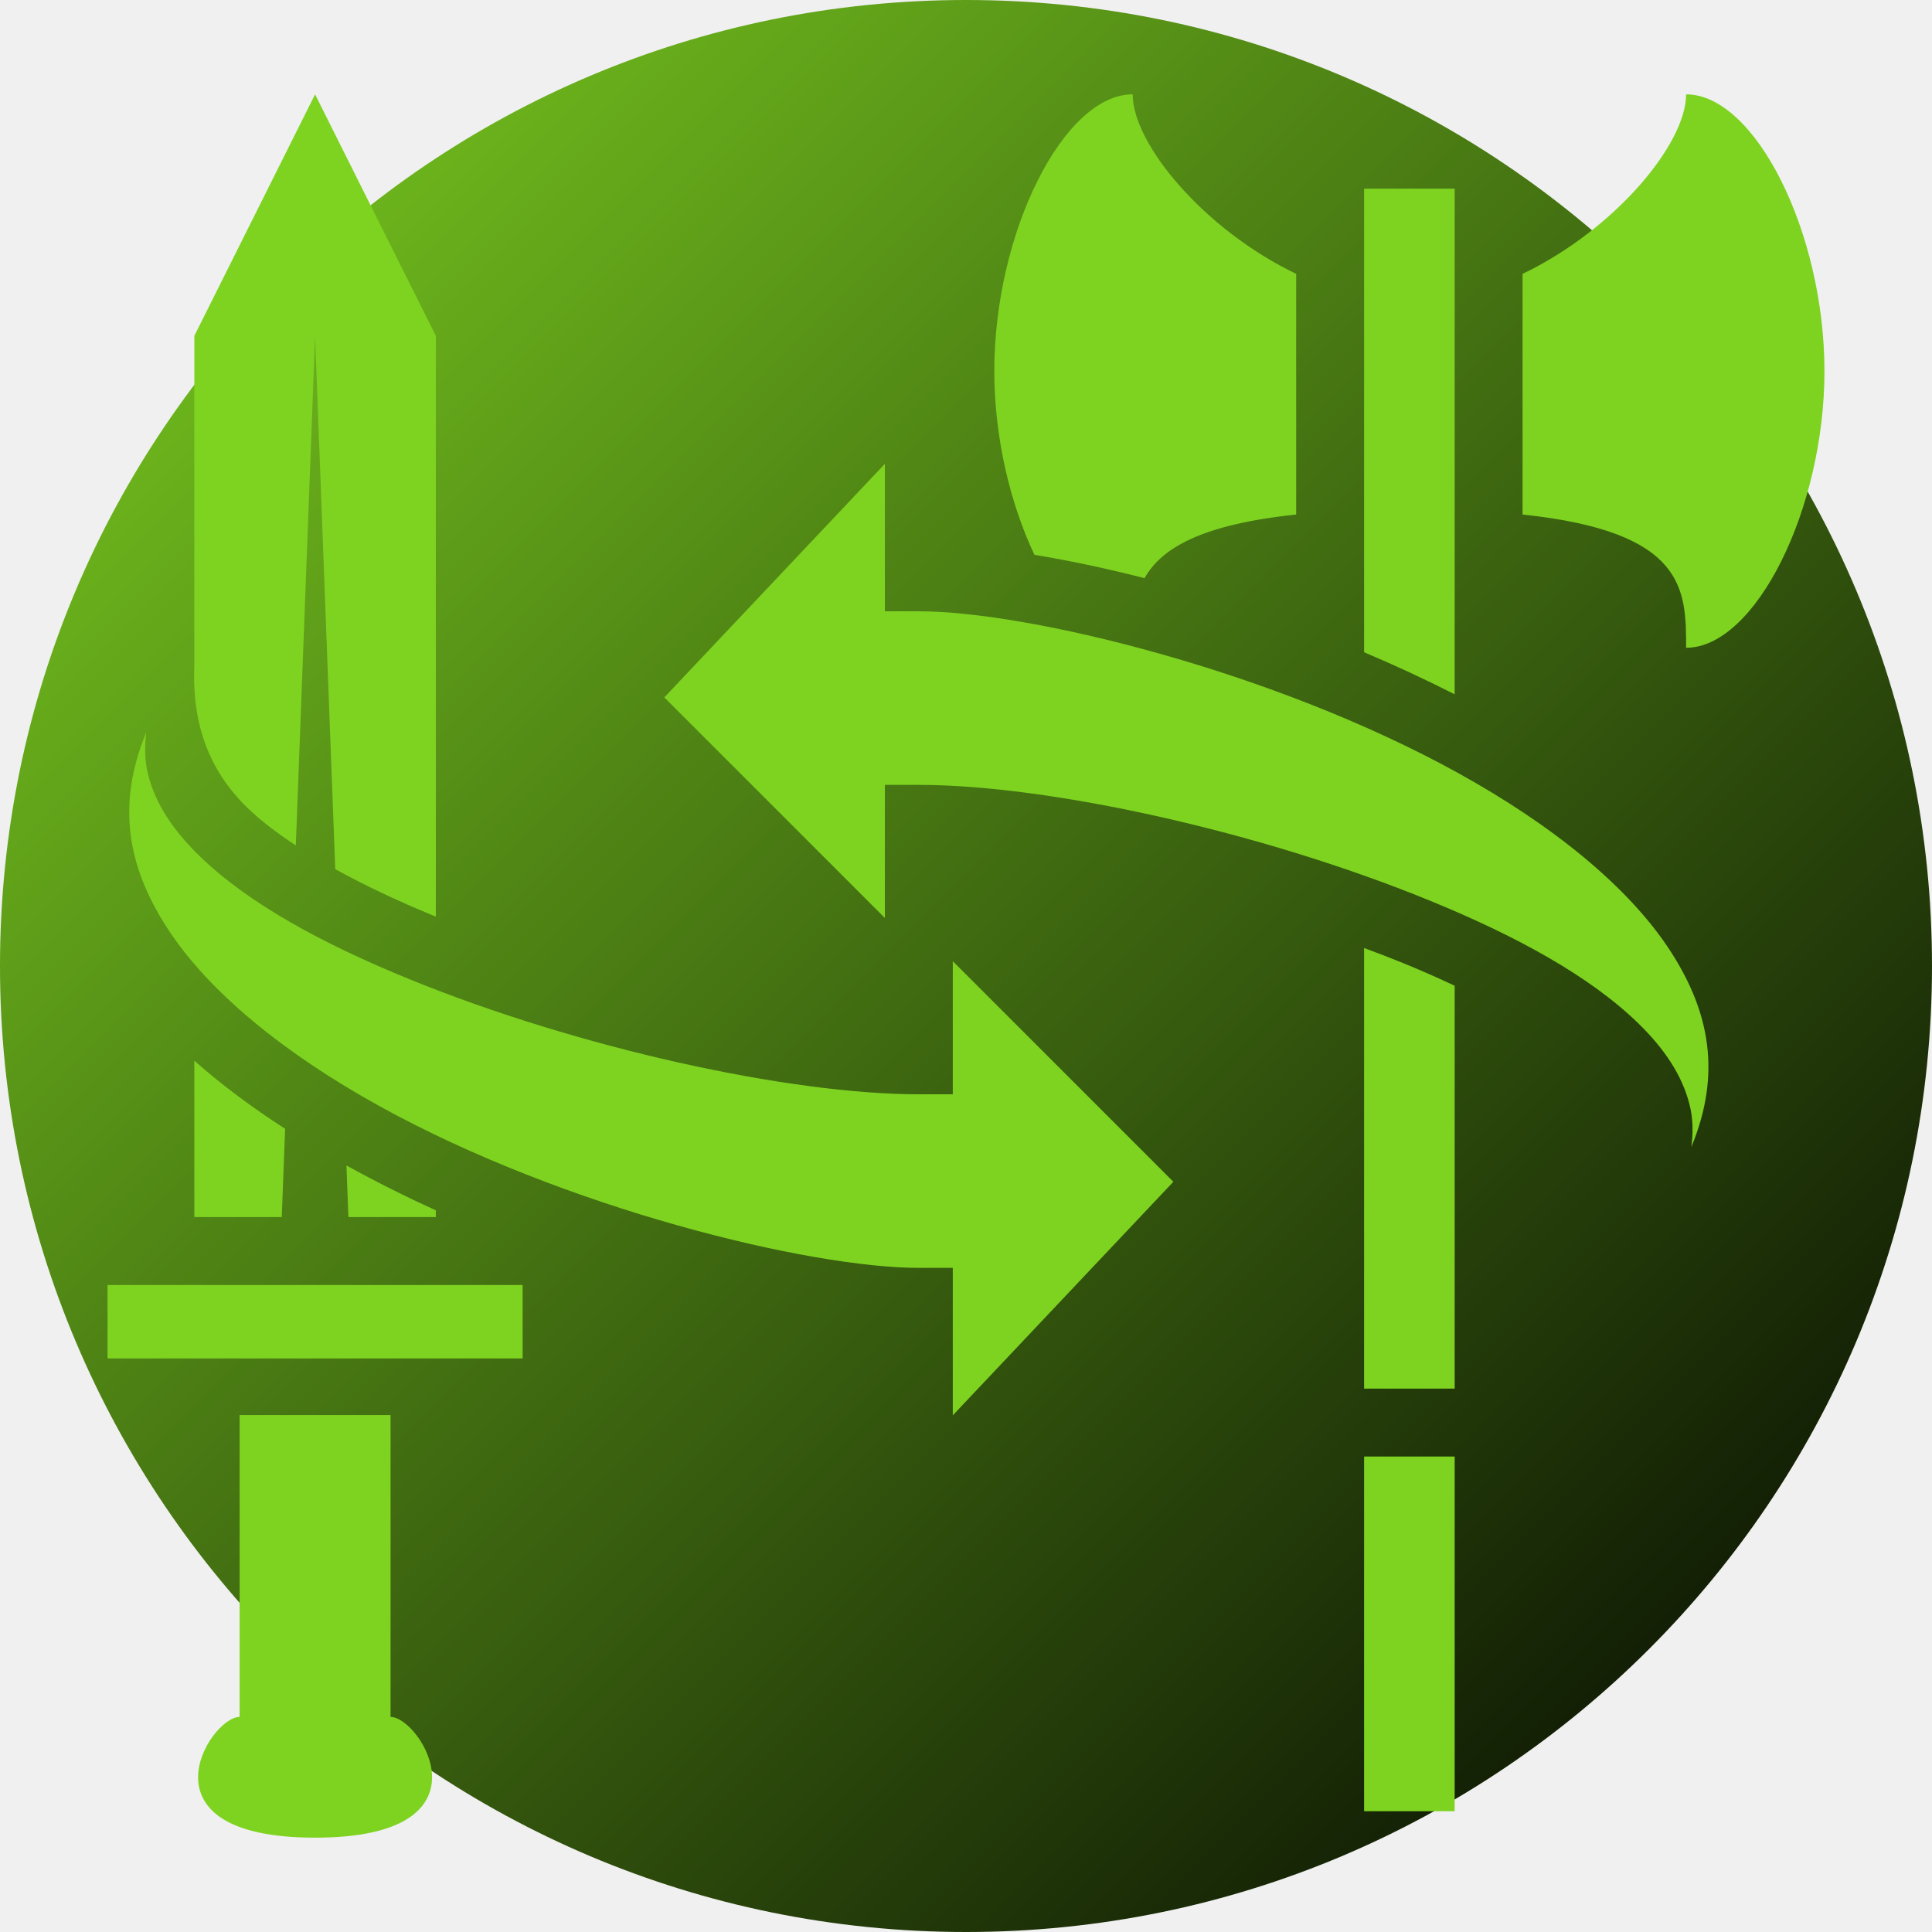
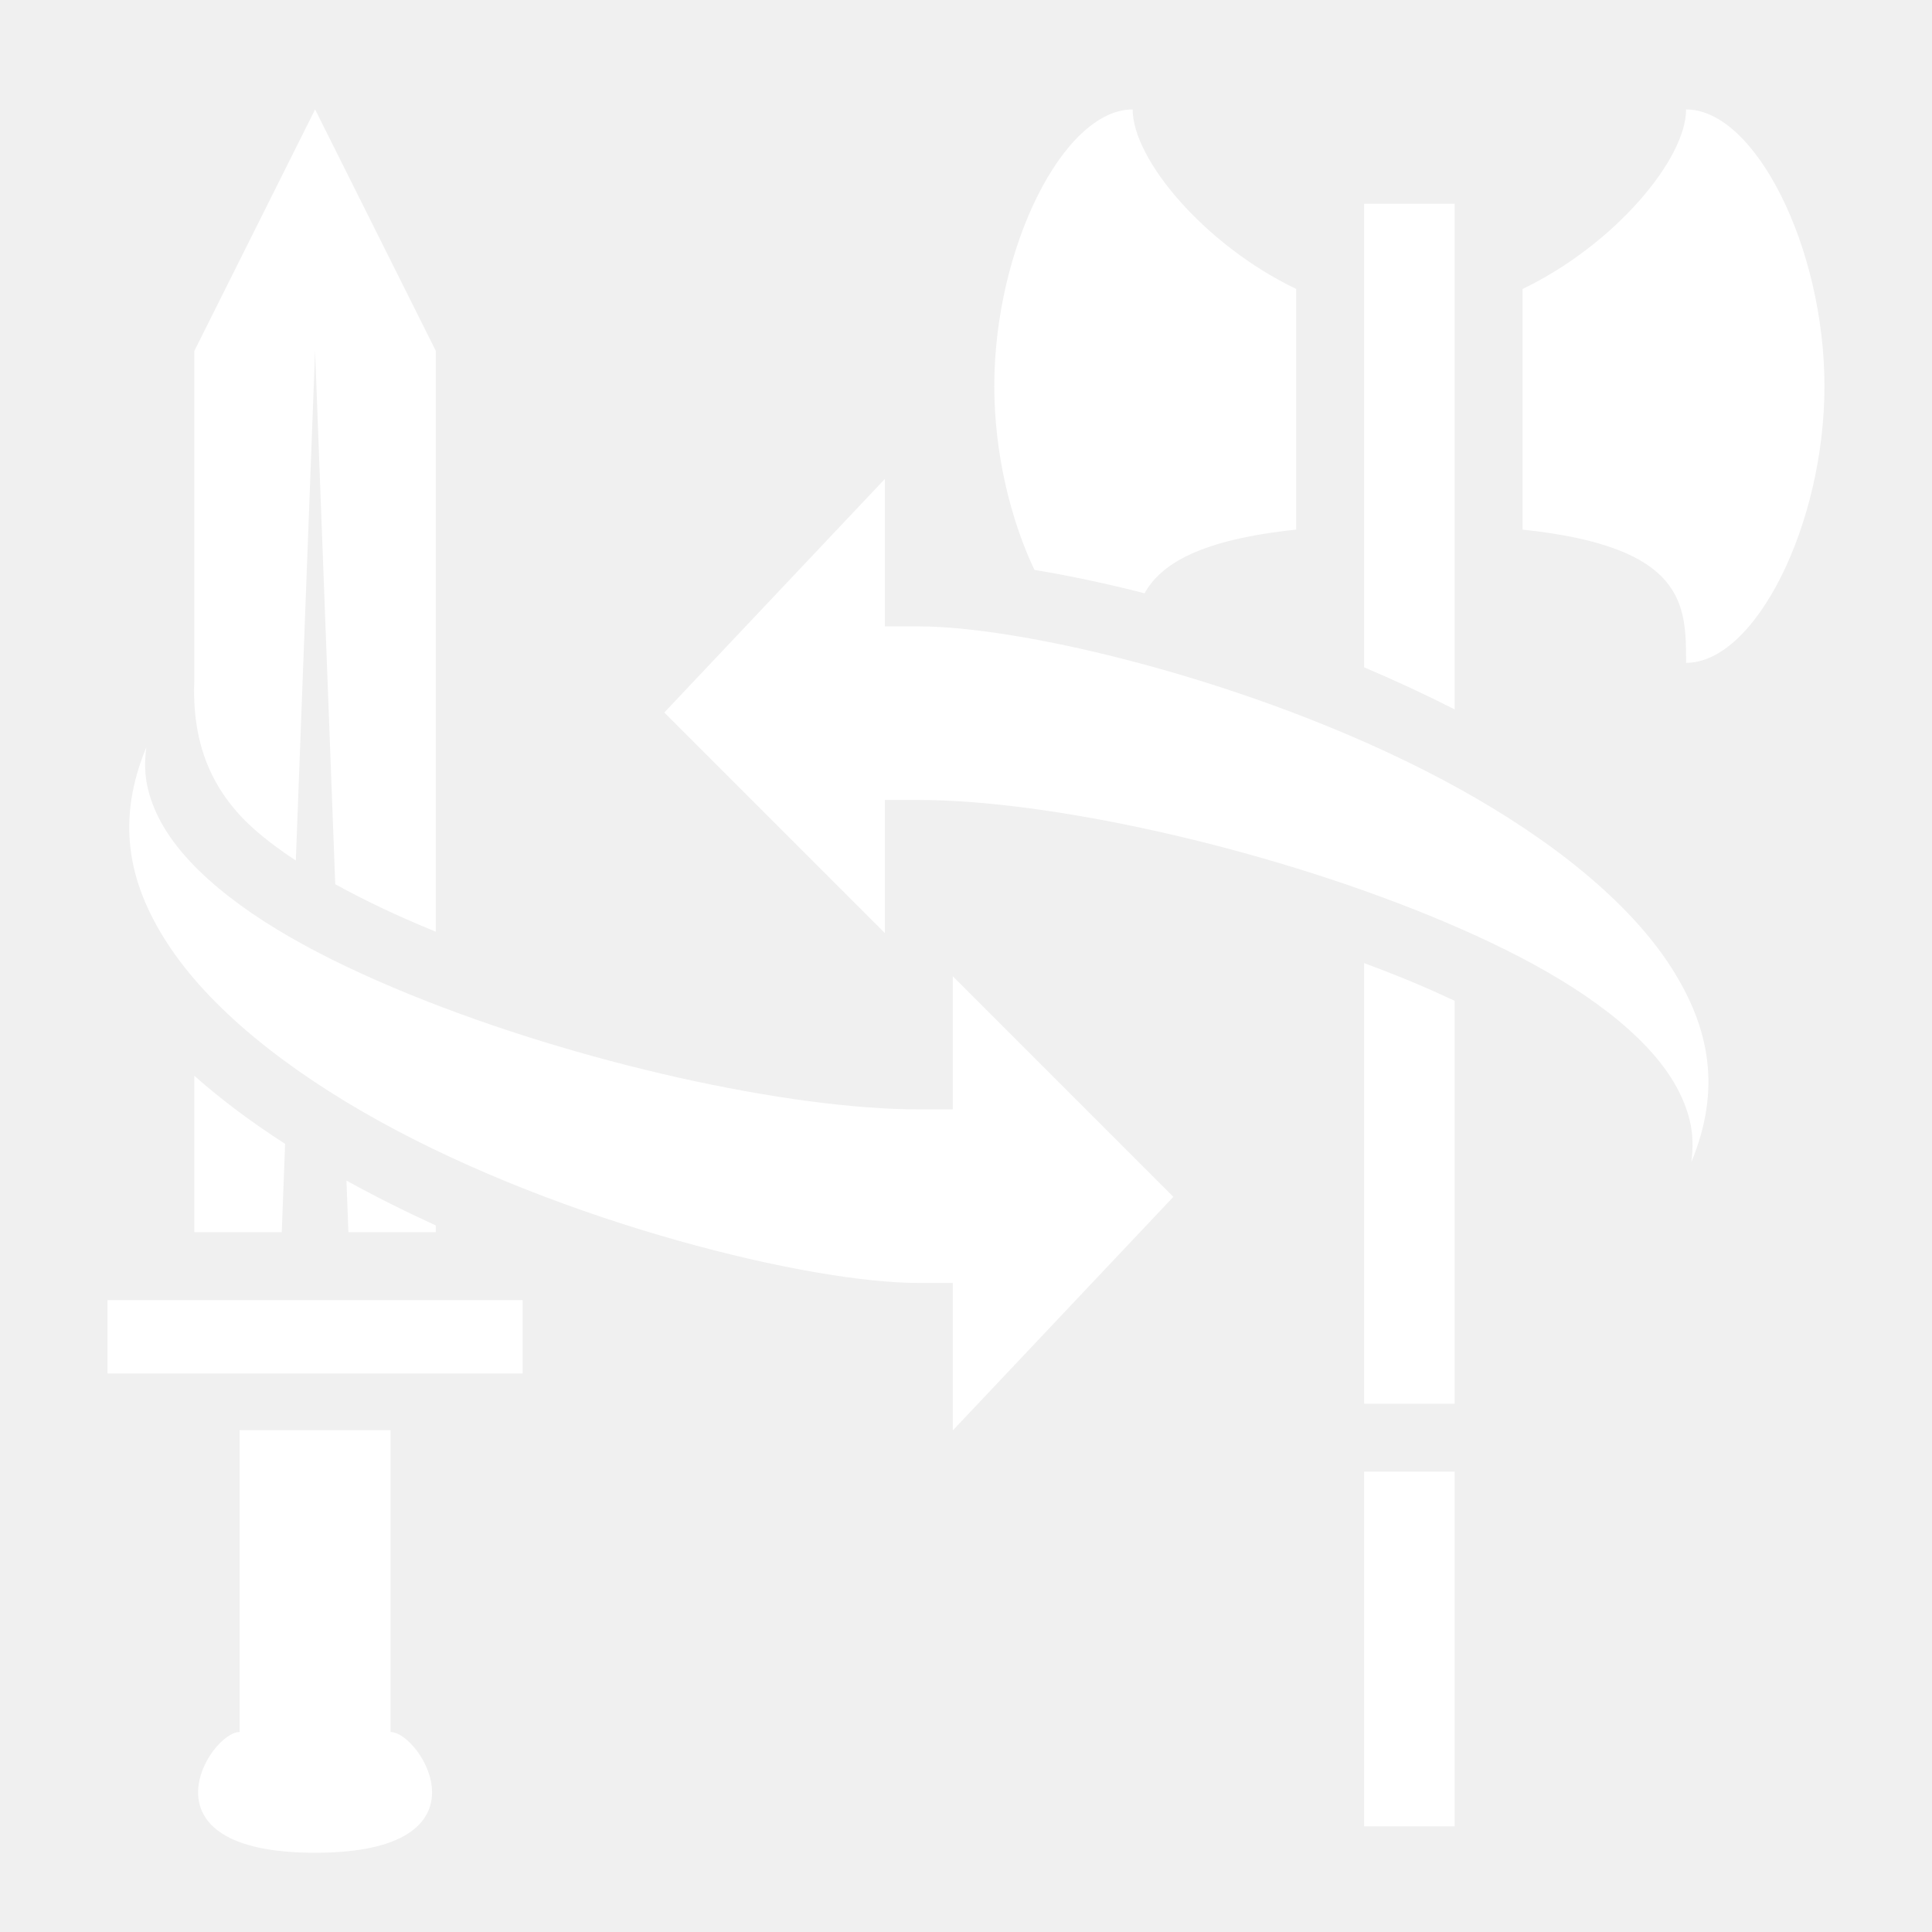
<svg xmlns="http://www.w3.org/2000/svg" viewBox="0 0 512 512" style="height: 512px; width: 512px;">
-   <defs>
-     <linearGradient x1="0" x2="1" y1="0" y2="1" id="delapouite-switch-weapon-gradient-0">
-       <stop offset="0%" stop-color="#7ed321" stop-opacity="1" />
-       <stop offset="100%" stop-color="#000000" stop-opacity="1" />
-     </linearGradient>
-   </defs>
-   <circle cx="256" cy="256" r="256" fill="url(#delapouite-switch-weapon-gradient-0)" />
-   <g class="" transform="translate(0,0)" style="">
-     <path d="M83.5 25l-32 64v87c-.67 15.934 3.847 27.945 13.793 37.816 3.442 3.367 7.892 6.805 13.102 10.227L83.5 89l5.344 141.326c7.778 4.3 16.61 8.477 26.064 12.344.194.08.397.155.592.234V89l-32-64zm216.666 0C281.833 25 263.5 61.667 263.5 98.334c0 17.585 4.223 35.16 10.635 48.7 9.11 1.493 18.938 3.565 29.187 6.19 4.395-7.873 14.92-14.213 40.178-16.87V72.577C319.173 60.896 300.166 38.2 300.166 25zm146.668 0c0 13.2-19.007 35.896-43.334 47.576v63.78c43.31 4.554 43.334 19.928 43.334 35.31 18.333 0 36.666-36.665 36.666-73.332C483.5 61.667 465.167 25 446.834 25zM361.5 50v122.852a369.79 369.79 0 0 1 24 11.148V50h-24zm-127 72.92l-58.45 61.9 58.45 58.453V208h9c34.25 0 90.23 12.187 135.408 30.67 22.59 9.24 42.344 19.89 55.385 32.646 6.52 6.38 11.518 13.45 13.514 21.65.867 3.562.914 7.297.414 11.014 7.95-19.23 4.975-35.52-5.345-51.625-11.208-17.49-31.88-33.91-56.424-47.478C337.367 177.743 272.5 162 243.5 162h-9v-39.08zm-195.72 71.1c-7.95 19.23-4.975 35.52 5.345 51.625 11.208 17.49 31.88 33.91 56.424 47.478C149.633 320.257 214.5 336 243.5 336h9v39.08l58.45-61.9-58.45-58.453V290h-9c-34.25 0-90.23-12.187-135.408-30.67-22.59-9.24-42.344-19.89-55.385-32.646-6.52-6.38-11.518-13.45-13.514-21.65-.867-3.562-.914-7.297-.414-11.014zm322.72 57.212V368h24V261.23c-4.29-2.027-8.77-4.002-13.408-5.9-3.446-1.41-7-2.766-10.592-4.098zm-310 29.862v41.44h23.17l.885-23.39c-8.66-5.593-16.772-11.594-24.055-18.05zm40.313 27.767l.517 13.675h23.17v-1.777c-8.056-3.678-15.987-7.64-23.66-11.88l-.028-.017zM28.5 340.536V360h110v-19.465h-110zM63.5 375v80c-8 0-28 32 20 32s28-32 20-32v-80h-40zm298 11v94h24v-94h-24z" fill="#7ed321" fill-opacity="1" />
+   <g class="" transform="translate(0,4)" style="">
+     <path d="m83.5 25-32 64v87c-.67 15.934 3.847 27.945 13.793 37.816 3.442 3.367 7.892 6.805 13.102 10.227L83.5 89l5.344 141.326c7.778 4.3 16.61 8.477 26.064 12.344.194.08.397.155.592.234V89l-32-64zm216.666 0C281.833 25 263.5 61.667 263.5 98.334c0 17.585 4.223 35.16 10.635 48.7 9.11 1.493 18.938 3.565 29.187 6.19 4.395-7.873 14.92-14.213 40.178-16.87V72.577C319.173 60.896 300.166 38.2 300.166 25zm146.668 0c0 13.2-19.007 35.896-43.334 47.576v63.78c43.31 4.554 43.334 19.928 43.334 35.31 18.333 0 36.666-36.665 36.666-73.332C483.5 61.667 465.167 25 446.834 25zM361.5 50v122.852a369.79 369.79 0 0 1 24 11.148V50h-24zm-127 72.92-58.45 61.9 58.45 58.453V208h9c34.25 0 90.23 12.187 135.408 30.67 22.59 9.24 42.344 19.89 55.385 32.646 6.52 6.38 11.518 13.45 13.514 21.65.867 3.562.914 7.297.414 11.014 7.95-19.23 4.975-35.52-5.345-51.625-11.208-17.49-31.88-33.91-56.424-47.478C337.367 177.743 272.5 162 243.5 162h-9v-39.08zm-195.72 71.1c-7.95 19.23-4.975 35.52 5.345 51.625 11.208 17.49 31.88 33.91 56.424 47.478C149.633 320.257 214.5 336 243.5 336h9v39.08l58.45-61.9-58.45-58.453V290h-9c-34.25 0-90.23-12.187-135.408-30.67-22.59-9.24-42.344-19.89-55.385-32.646-6.52-6.38-11.518-13.45-13.514-21.65-.867-3.562-.914-7.297-.414-11.014zm322.72 57.212V368h24V261.23a276.984 276.984 0 0 0-13.408-5.9c-3.446-1.41-7-2.766-10.592-4.098zm-310 29.862v41.44h23.17l.885-23.39c-8.66-5.593-16.772-11.594-24.055-18.05zm40.313 27.767.517 13.675h23.17v-1.777c-8.056-3.678-15.987-7.64-23.66-11.88l-.028-.017zM28.5 340.536V360h110v-19.465h-110zM63.5 375v80c-8 0-28 32 20 32s28-32 20-32v-80h-40zm298 11v94h24v-94h-24z" fill="#ffffff" fill-opacity="1" />
  </g>
</svg>
